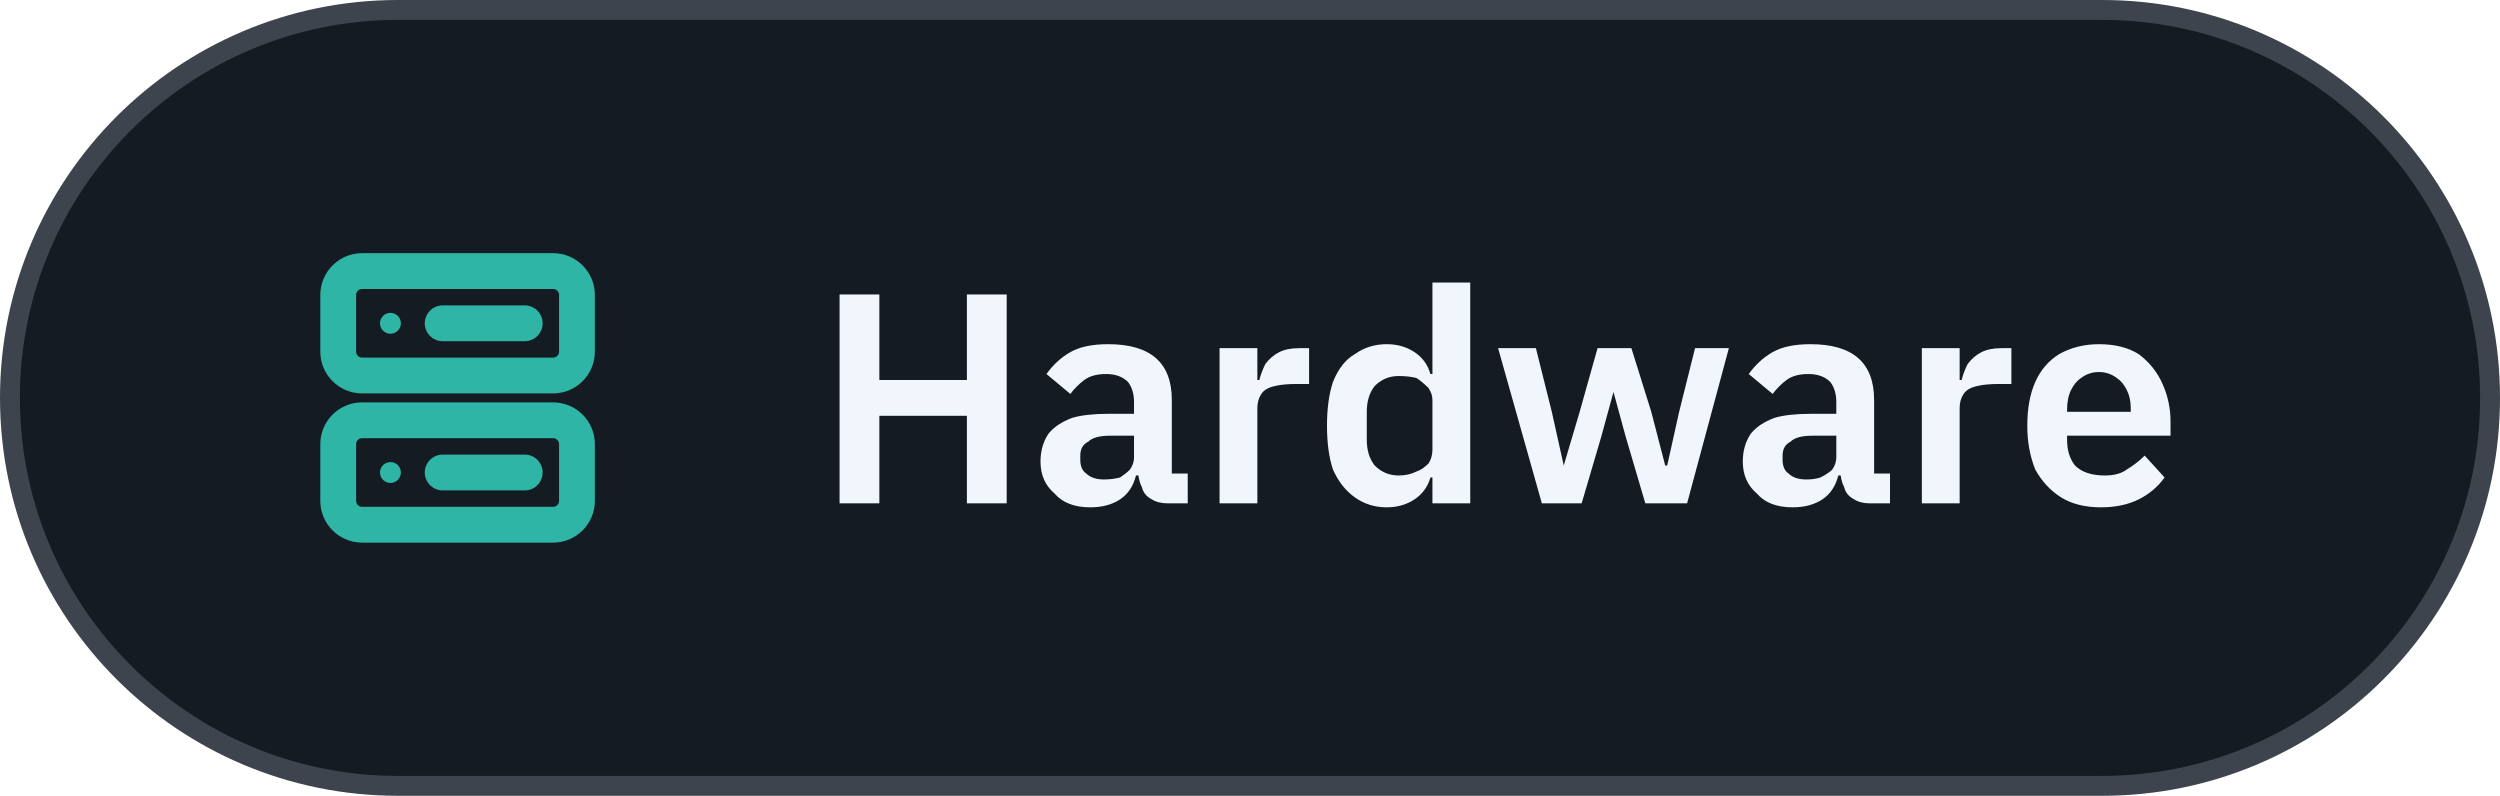
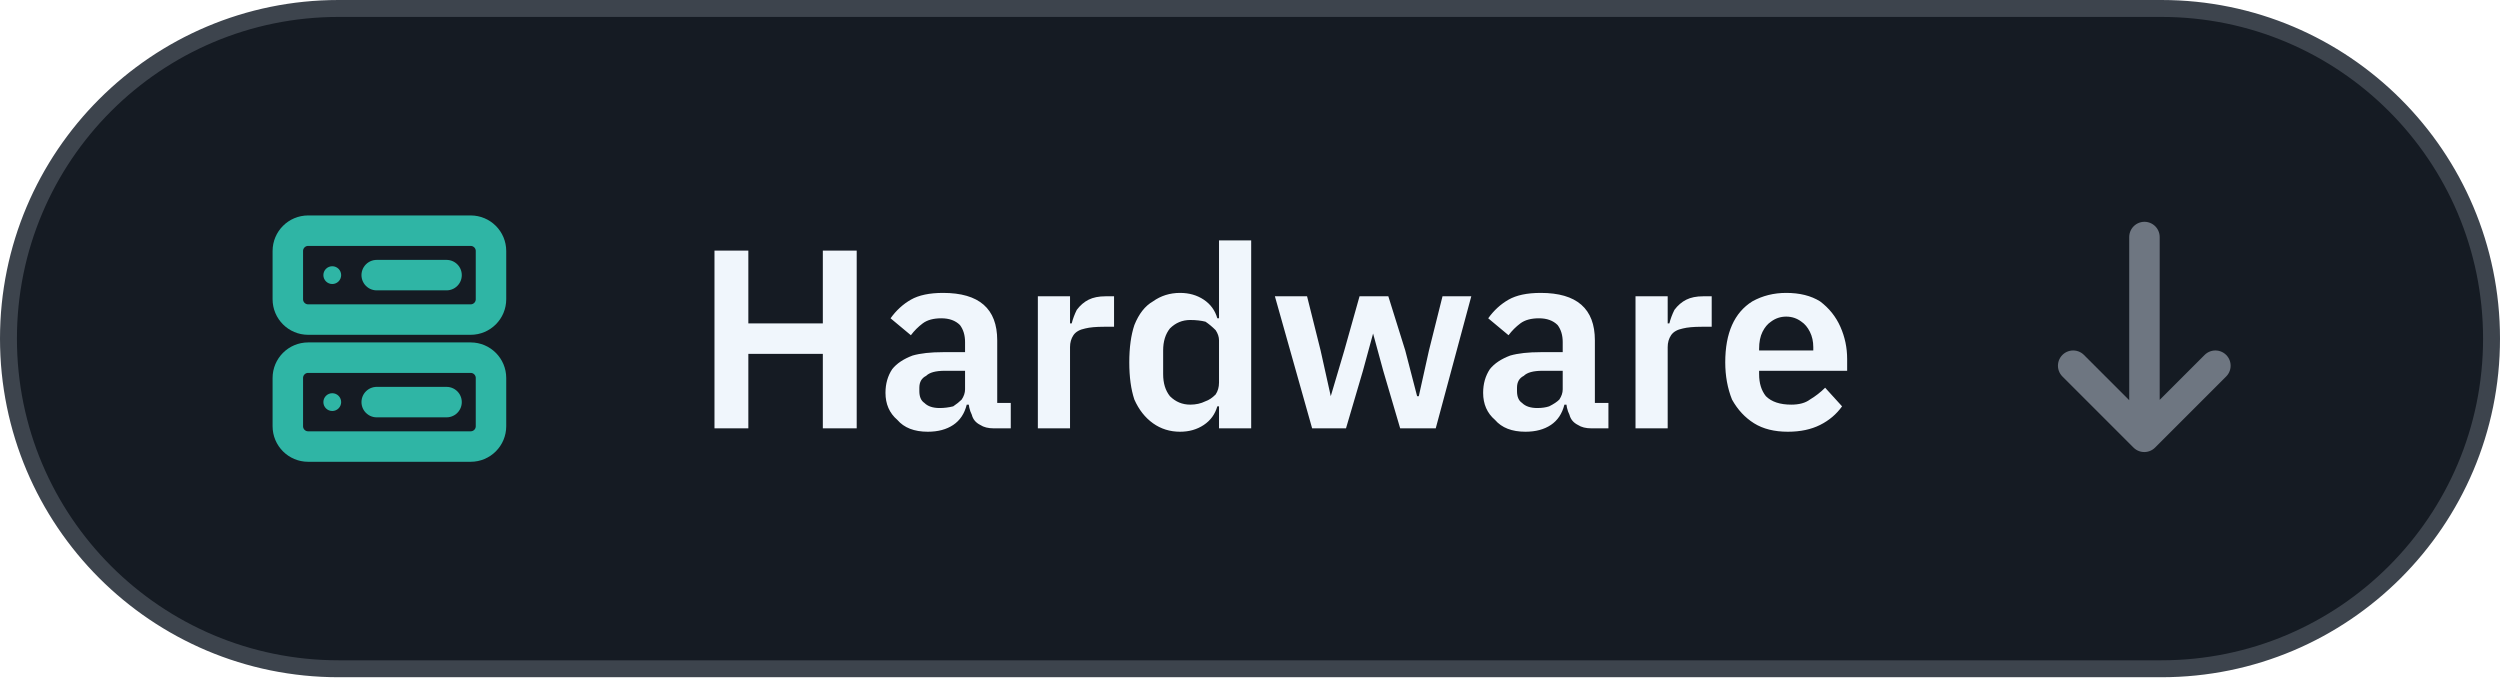
- <svg xmlns="http://www.w3.org/2000/svg" viewBox="0 0 125.66 40" width="125.66" height="40" role="img" aria-label="Hardware">
-   <rect x="0.5" y="0.5" width="124.66" height="39" rx="19.5" fill="#151B23" stroke="#3D444D" stroke-width="1" />
+ <svg xmlns="http://www.w3.org/2000/svg" viewBox="0 0 147.66 40" width="147.66" height="40" role="img" aria-label="Hardware">
+   <rect x="0.5" y="0.5" width="146.66" height="39" rx="19.5" fill="#151B23" stroke="#3D444D" stroke-width="1" />
  <g transform="translate(14 11) scale(0.75)" fill="none" stroke="#2FB5A5" stroke-width="2.4" stroke-linecap="round" stroke-linejoin="round">
    <rect x="4" y="3.5" width="16" height="7" rx="1.6" />
    <rect x="4" y="13.5" width="16" height="7" rx="1.6" />
    <circle cx="7.5" cy="7" r=".7" fill="#2FB5A5" stroke="none" />
    <circle cx="7.5" cy="17" r=".7" fill="#2FB5A5" stroke="none" />
    <path d="M11 7h5.5M11 17h5.5" />
  </g>
  <path d="M48.6 25.3V20.9H44.2V25.3H42.2V14.8H44.2V19.1H48.6V14.8H50.6V25.3ZM59.7 25.3H58.7Q58.2 25.3 57.9 25.1Q57.5 24.9 57.4 24.5Q57.2 24.1 57.2 23.6V23.4L57.6 23.9H57.1Q56.9 24.7 56.3 25.1Q55.7 25.5 54.8 25.5Q53.6 25.5 53 24.8Q52.3 24.2 52.3 23.2Q52.3 22.4 52.7 21.8Q53.1 21.3 53.9 21Q54.6 20.8 55.7 20.8H57V20.2Q57 19.6 56.7 19.2Q56.3 18.8 55.6 18.8Q54.9 18.8 54.5 19.1Q54.1 19.4 53.8 19.8L52.6 18.8Q53.1 18.1 53.8 17.7Q54.5 17.3 55.7 17.3Q57.3 17.3 58.1 18Q58.9 18.7 58.9 20.1V23.8H59.7ZM57 21.9H55.8Q55 21.9 54.7 22.2Q54.3 22.4 54.3 22.9V23.1Q54.3 23.6 54.6 23.8Q54.9 24.1 55.5 24.1Q55.9 24.1 56.3 24Q56.6 23.8 56.8 23.6Q57 23.3 57 23ZM63.2 25.3H61.3V17.5H63.2V19.1H63.3Q63.4 18.7 63.6 18.3Q63.9 17.9 64.3 17.7Q64.7 17.5 65.3 17.5H65.8V19.3H65.2Q64.5 19.3 64.1 19.4Q63.6 19.5 63.4 19.8Q63.2 20.1 63.2 20.5ZM72 25.3V24H71.9Q71.7 24.7 71.1 25.1Q70.5 25.5 69.7 25.5Q68.8 25.5 68.1 25Q67.4 24.5 67 23.6Q66.7 22.7 66.7 21.4Q66.7 20.1 67 19.2Q67.4 18.2 68.1 17.8Q68.8 17.3 69.7 17.3Q70.5 17.3 71.1 17.7Q71.7 18.1 71.9 18.8H72V14.2H73.9V25.3ZM70.3 23.9Q70.8 23.9 71.2 23.7Q71.5 23.6 71.8 23.3Q72 23 72 22.6V20.1Q72 19.8 71.8 19.5Q71.5 19.2 71.2 19Q70.8 18.9 70.3 18.9Q69.6 18.9 69.1 19.4Q68.7 19.9 68.7 20.7V22.1Q68.7 22.9 69.1 23.4Q69.6 23.9 70.3 23.9ZM77.5 25.3 75.3 17.5H77.2L78 20.7L78.6 23.4H78.6L79.4 20.7L80.3 17.5H82L83 20.7L83.7 23.4H83.8L84.4 20.7L85.2 17.5H86.9L84.8 25.3H82.7L81.7 21.9L81.1 19.7H81.1L80.5 21.9L79.5 25.3ZM95 25.3H94Q93.5 25.3 93.2 25.1Q92.8 24.9 92.7 24.5Q92.5 24.1 92.5 23.6V23.4L92.9 23.9H92.4Q92.2 24.7 91.6 25.1Q91 25.5 90.1 25.5Q88.9 25.5 88.3 24.8Q87.6 24.2 87.6 23.2Q87.6 22.4 88 21.8Q88.4 21.3 89.2 21Q89.9 20.8 91 20.8H92.3V20.2Q92.3 19.6 92 19.2Q91.6 18.8 90.9 18.8Q90.2 18.8 89.8 19.1Q89.4 19.4 89.1 19.8L87.9 18.8Q88.4 18.1 89.1 17.7Q89.8 17.3 91 17.3Q92.6 17.3 93.4 18Q94.2 18.7 94.2 20.1V23.8H95ZM92.3 21.9H91.1Q90.3 21.9 90 22.2Q89.6 22.4 89.6 22.9V23.1Q89.6 23.6 89.9 23.8Q90.2 24.1 90.8 24.1Q91.2 24.1 91.5 24Q91.9 23.8 92.1 23.6Q92.3 23.3 92.3 23ZM98.5 25.3H96.6V17.5H98.5V19.1H98.6Q98.7 18.7 98.9 18.3Q99.2 17.9 99.6 17.7Q100 17.5 100.6 17.5H101.1V19.3H100.5Q99.8 19.3 99.4 19.4Q98.9 19.5 98.7 19.8Q98.5 20.1 98.5 20.5ZM105.6 25.5Q104.4 25.5 103.6 25Q102.8 24.5 102.3 23.6Q101.9 22.6 101.9 21.4Q101.9 20.1 102.3 19.2Q102.7 18.3 103.5 17.8Q104.4 17.3 105.5 17.3Q106.7 17.3 107.5 17.8Q108.3 18.4 108.7 19.3Q109.1 20.2 109.1 21.2V21.9H103.9V22.1Q103.9 22.9 104.3 23.4Q104.8 23.9 105.8 23.9Q106.5 23.9 106.9 23.6Q107.4 23.3 107.8 22.9L108.8 24Q108.3 24.7 107.5 25.1Q106.7 25.5 105.6 25.5ZM105.5 18.7Q105 18.7 104.6 19Q104.3 19.2 104.1 19.6Q103.9 20 103.9 20.6V20.7H107.1V20.5Q107.1 20 106.9 19.6Q106.7 19.2 106.4 19Q106 18.7 105.5 18.7Z" fill="#F0F6FC" />
+   <path d="M126.66 14v11.5M122.45 21.6l4.2 4.2 4.2-4.2" fill="none" stroke="#6E7681" stroke-width="1.8" stroke-linecap="round" stroke-linejoin="round" />
</svg>
